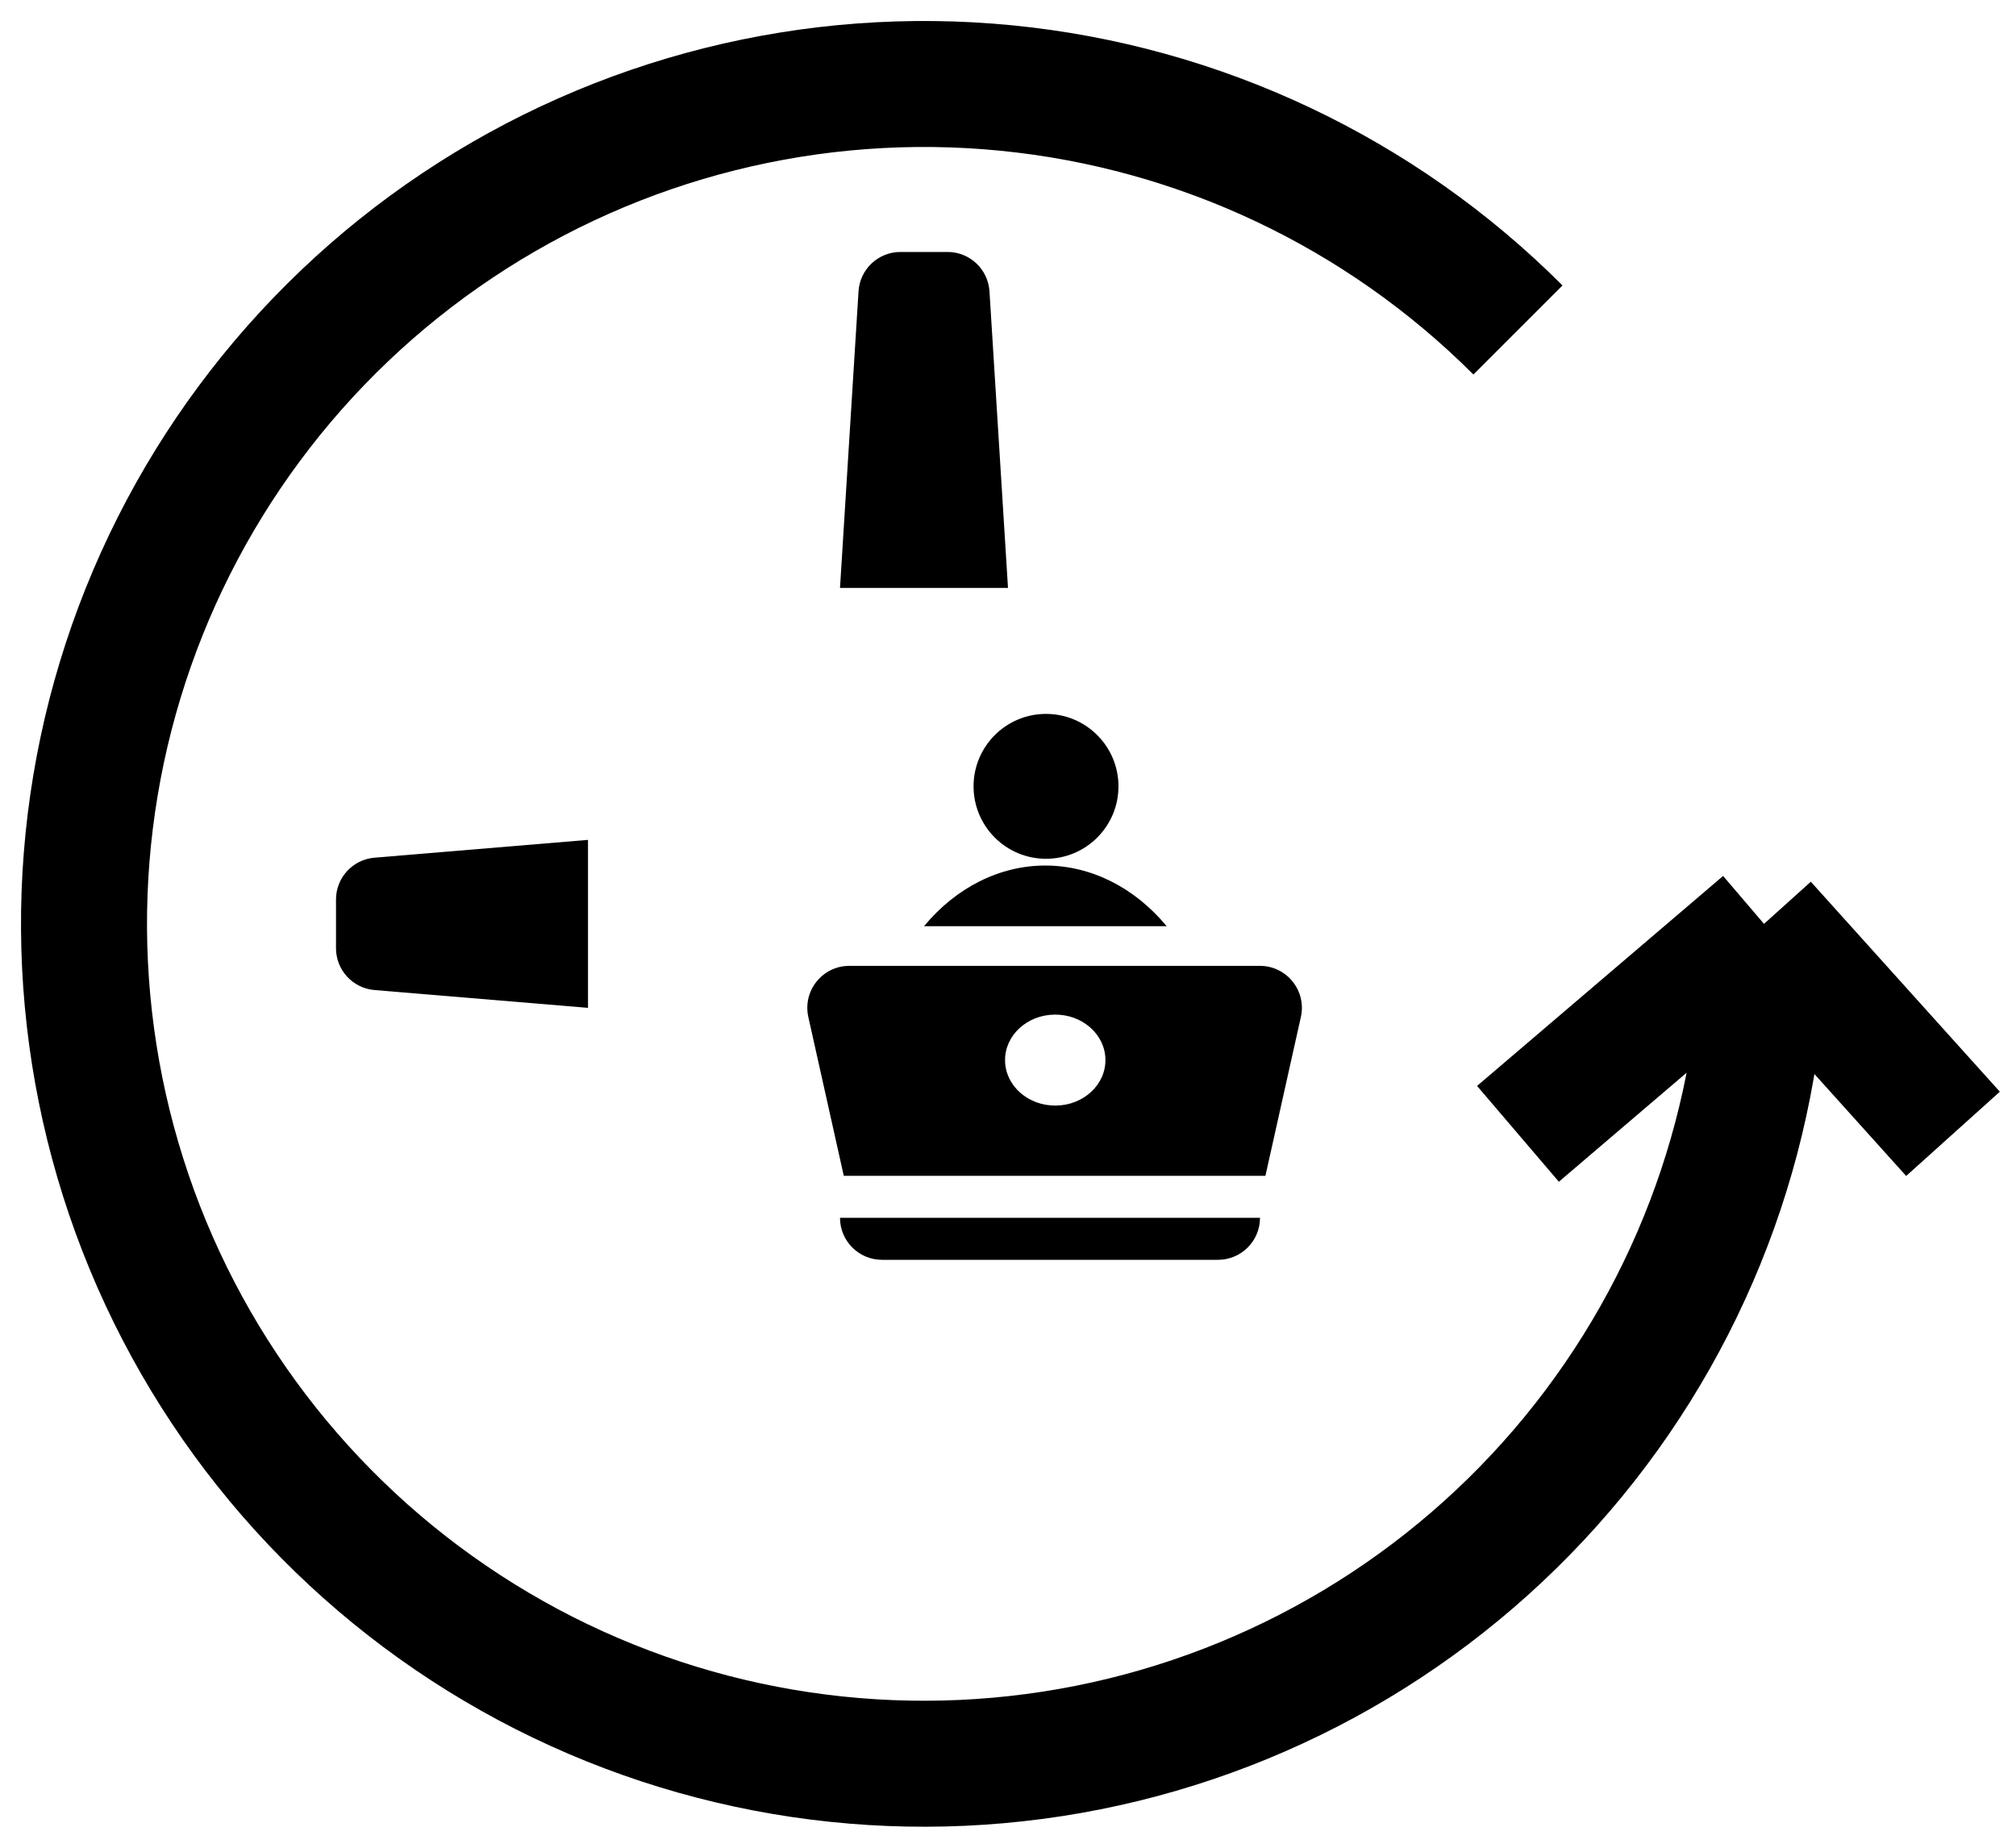
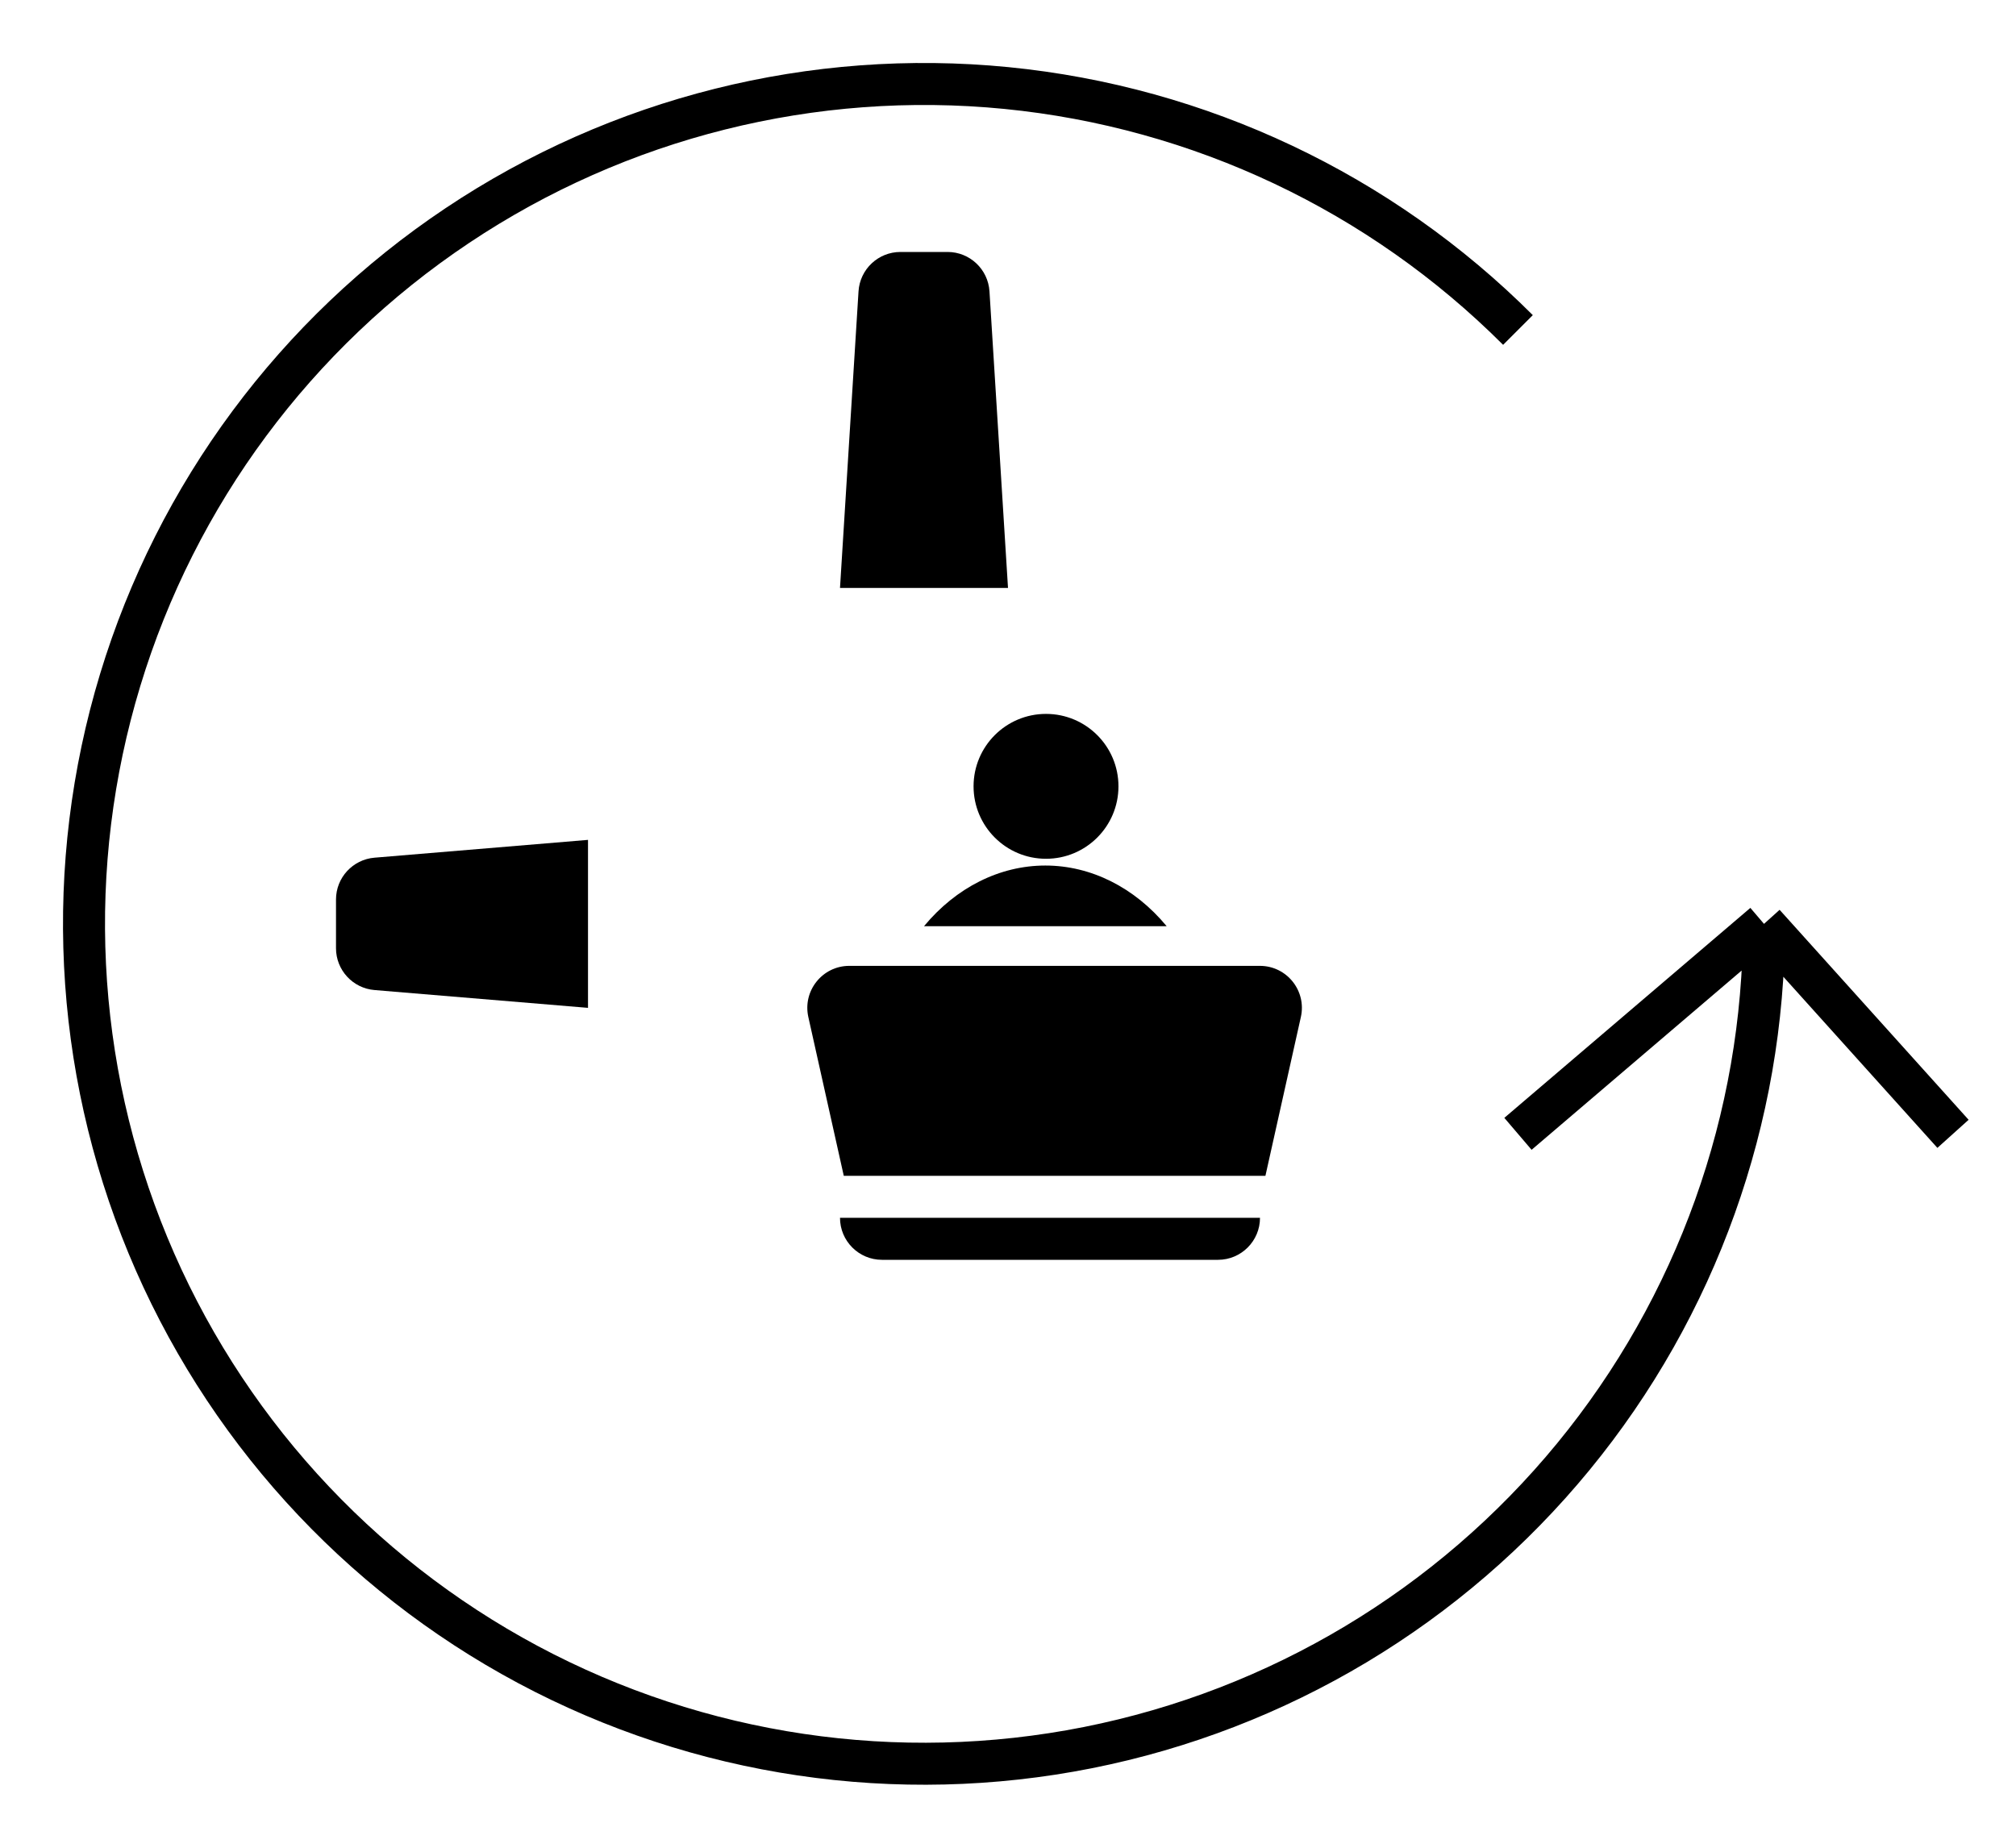
<svg xmlns="http://www.w3.org/2000/svg" width="48" height="44" viewBox="0 0 48 44" fill="none">
-   <path d="M42 22C42 26.627 40.396 31.111 37.46 34.688C34.525 38.265 30.44 40.713 25.902 41.616C21.364 42.518 16.653 41.82 12.572 39.639C8.491 37.457 5.293 33.929 3.522 29.654C1.752 25.379 1.518 20.622 2.861 16.194C4.204 11.767 7.041 7.941 10.889 5.371C14.736 2.8 19.355 1.643 23.96 2.096C28.565 2.55 32.87 4.586 36.142 7.858M42 22L36.142 27M42 22L46.5 27" stroke="currentcolor" stroke-width="3" />
+   <path d="M42 22C42 26.627 40.396 31.111 37.46 34.688C34.525 38.265 30.44 40.713 25.902 41.616C21.364 42.518 16.653 41.82 12.572 39.639C8.491 37.457 5.293 33.929 3.522 29.654C1.752 25.379 1.518 20.622 2.861 16.194C4.204 11.767 7.041 7.941 10.889 5.371C14.736 2.8 19.355 1.643 23.96 2.096C28.565 2.55 32.87 4.586 36.142 7.858M42 22L36.142 27M42 22L46.5 27" stroke="currentcolor" strokeWidth="3" />
  <circle cx="24.905" cy="18.725" r="1.725" fill="currentcolor" />
  <path d="M24.889 20.611C23.805 20.611 22.766 21.131 22 22.056L27.778 22.056C27.012 21.131 25.973 20.611 24.889 20.611Z" fill="currentcolor" />
-   <path fill-rule="evenodd" clip-rule="evenodd" d="M20.222 23C19.582 23 19.107 23.593 19.246 24.218L20.09 28H30.129L30.973 24.218C31.113 23.593 30.637 23 29.997 23H20.222ZM25.14 26.327C25.799 26.32 26.328 25.829 26.32 25.23C26.311 24.632 25.77 24.153 25.11 24.161C24.45 24.168 23.921 24.659 23.93 25.258C23.938 25.856 24.48 26.335 25.14 26.327Z" fill="currentcolor" />
+   <path fillRule="evenodd" clipRule="evenodd" d="M20.222 23C19.582 23 19.107 23.593 19.246 24.218L20.09 28H30.129L30.973 24.218C31.113 23.593 30.637 23 29.997 23H20.222ZM25.14 26.327C25.799 26.32 26.328 25.829 26.32 25.23C26.311 24.632 25.77 24.153 25.11 24.161C24.45 24.168 23.921 24.659 23.93 25.258C23.938 25.856 24.48 26.335 25.14 26.327Z" fill="currentcolor" />
  <path d="M20 29H30C30 29.552 29.552 30 29 30H21C20.448 30 20 29.552 20 29Z" fill="currentcolor" />
  <path d="M20.441 6.938C20.474 6.411 20.911 6 21.439 6H22.561C23.089 6 23.526 6.411 23.559 6.938L24 14H20L20.441 6.938Z" fill="currentcolor" />
  <path d="M8.917 23.576C8.399 23.533 8 23.1 8 22.58L8 21.42C8 20.9 8.399 20.467 8.917 20.424L14 20L14 24L8.917 23.576Z" fill="currentcolor" />
</svg>
